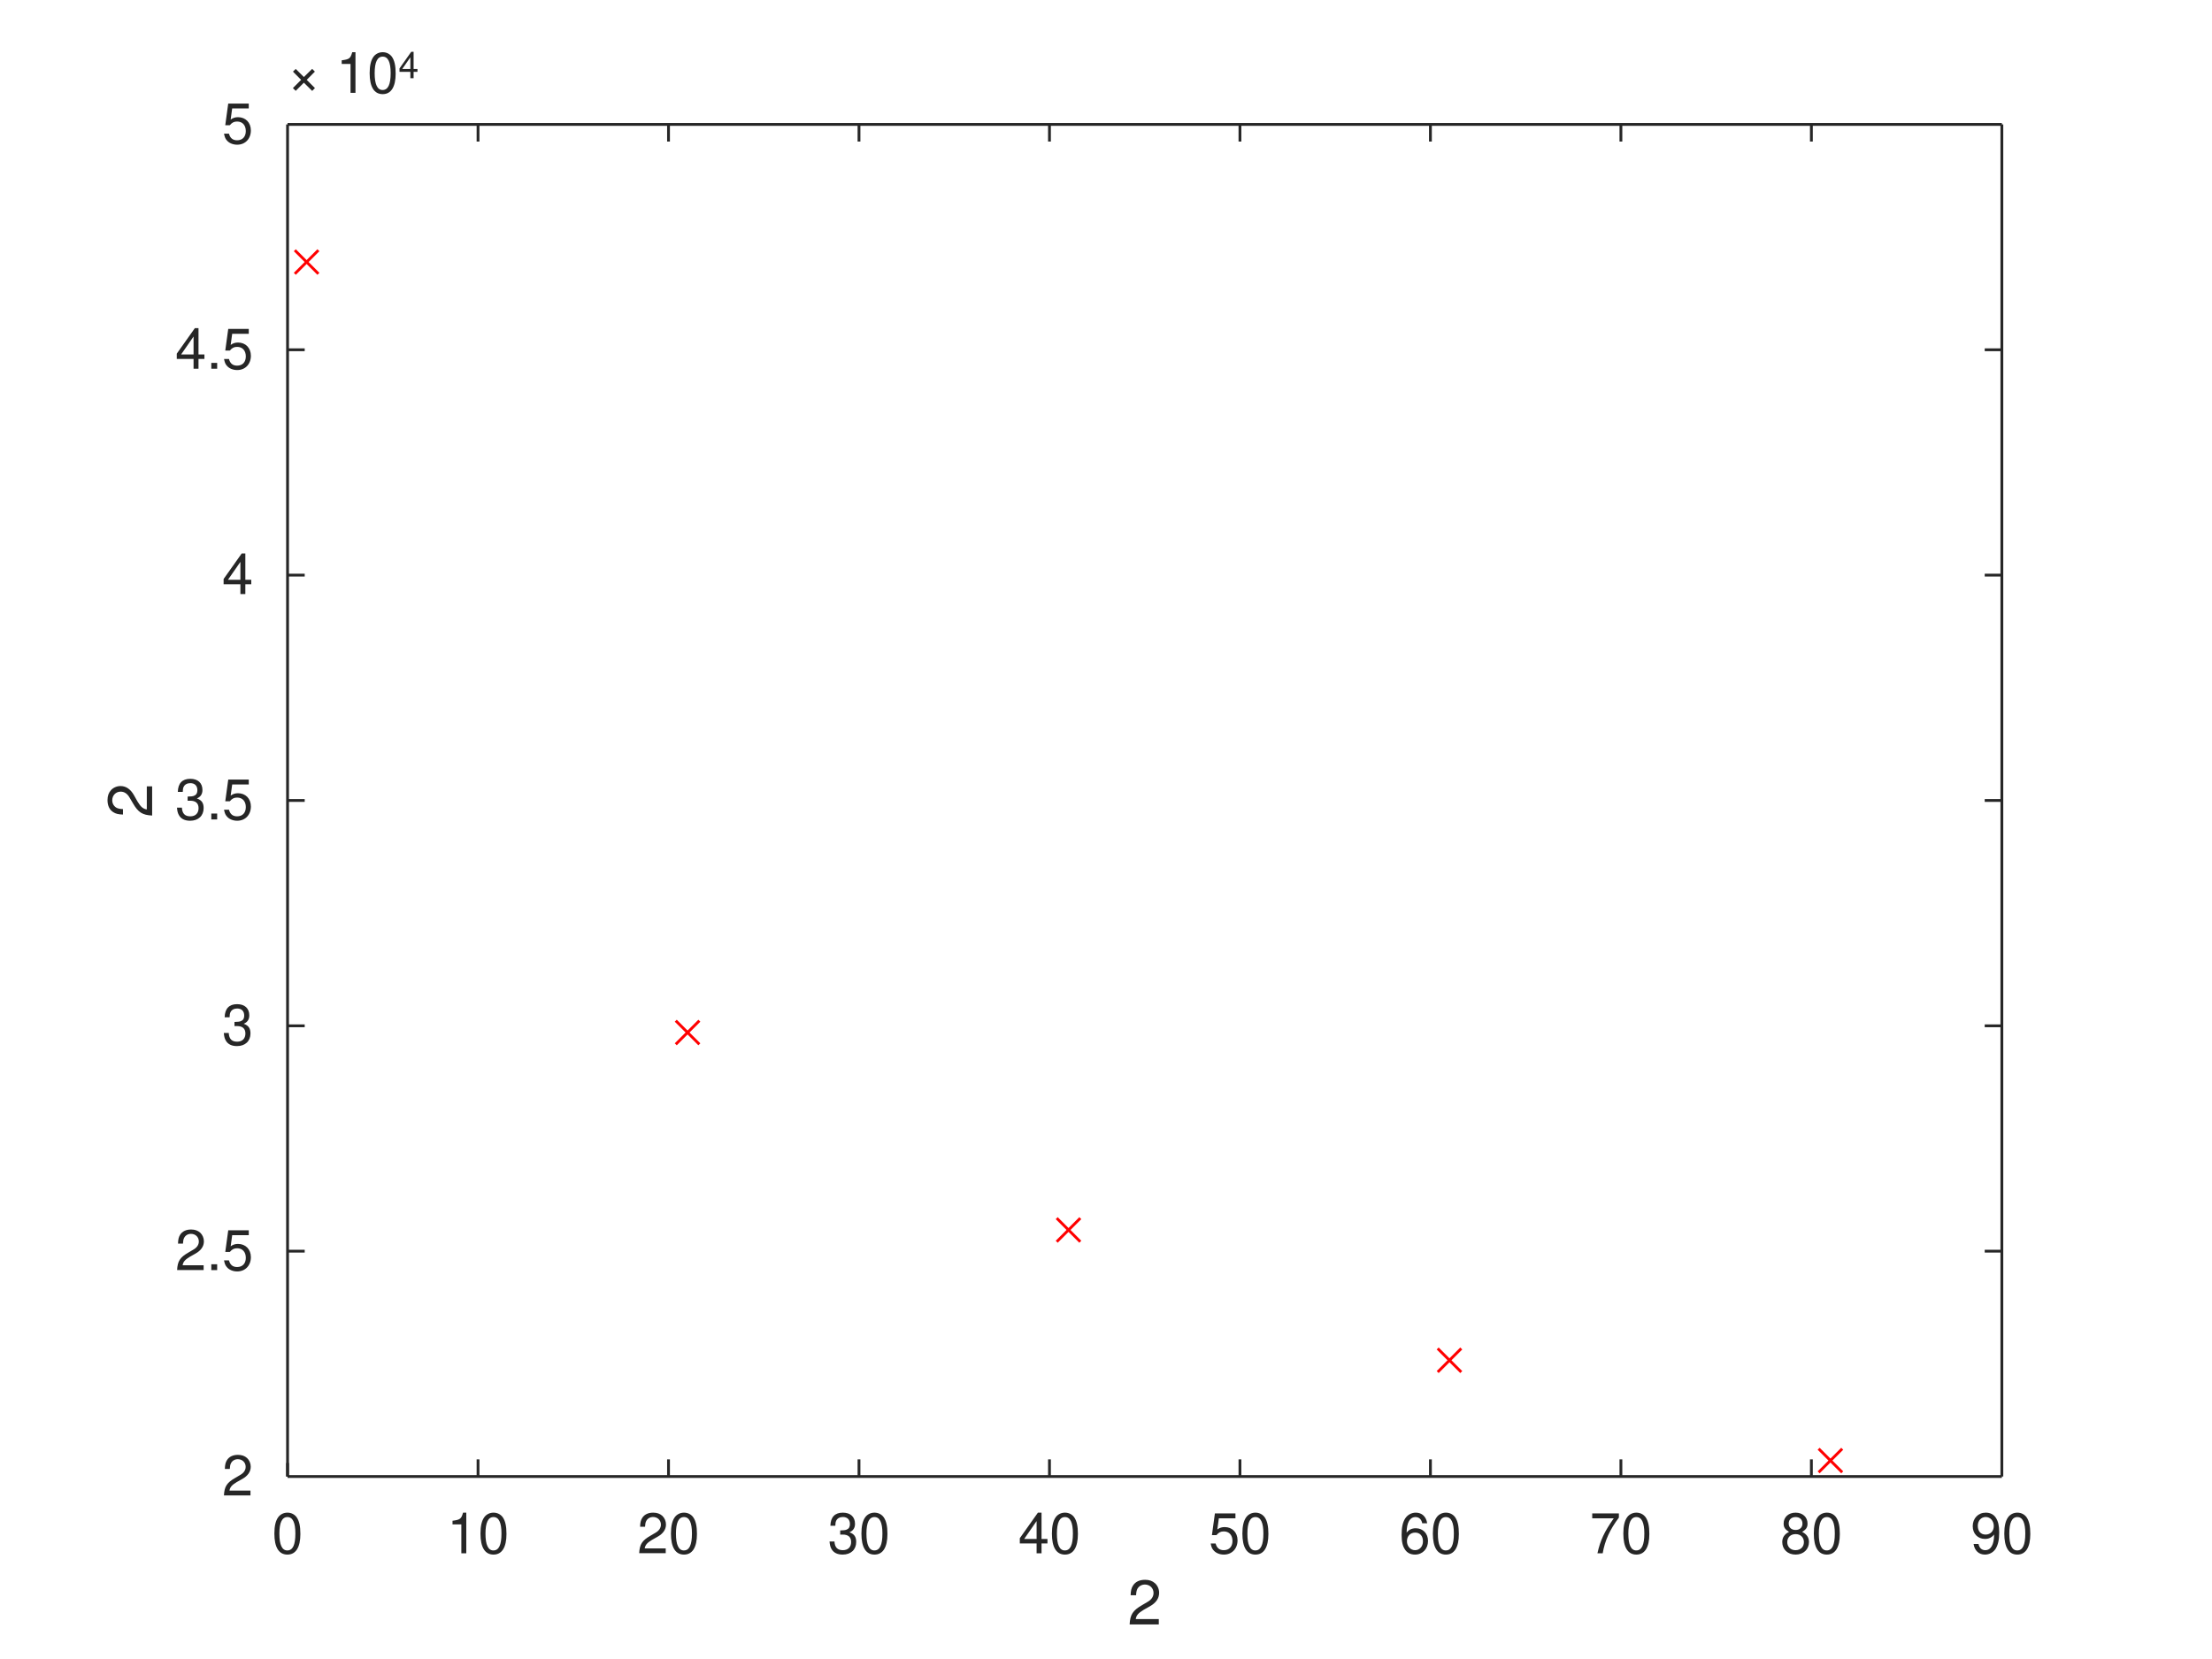
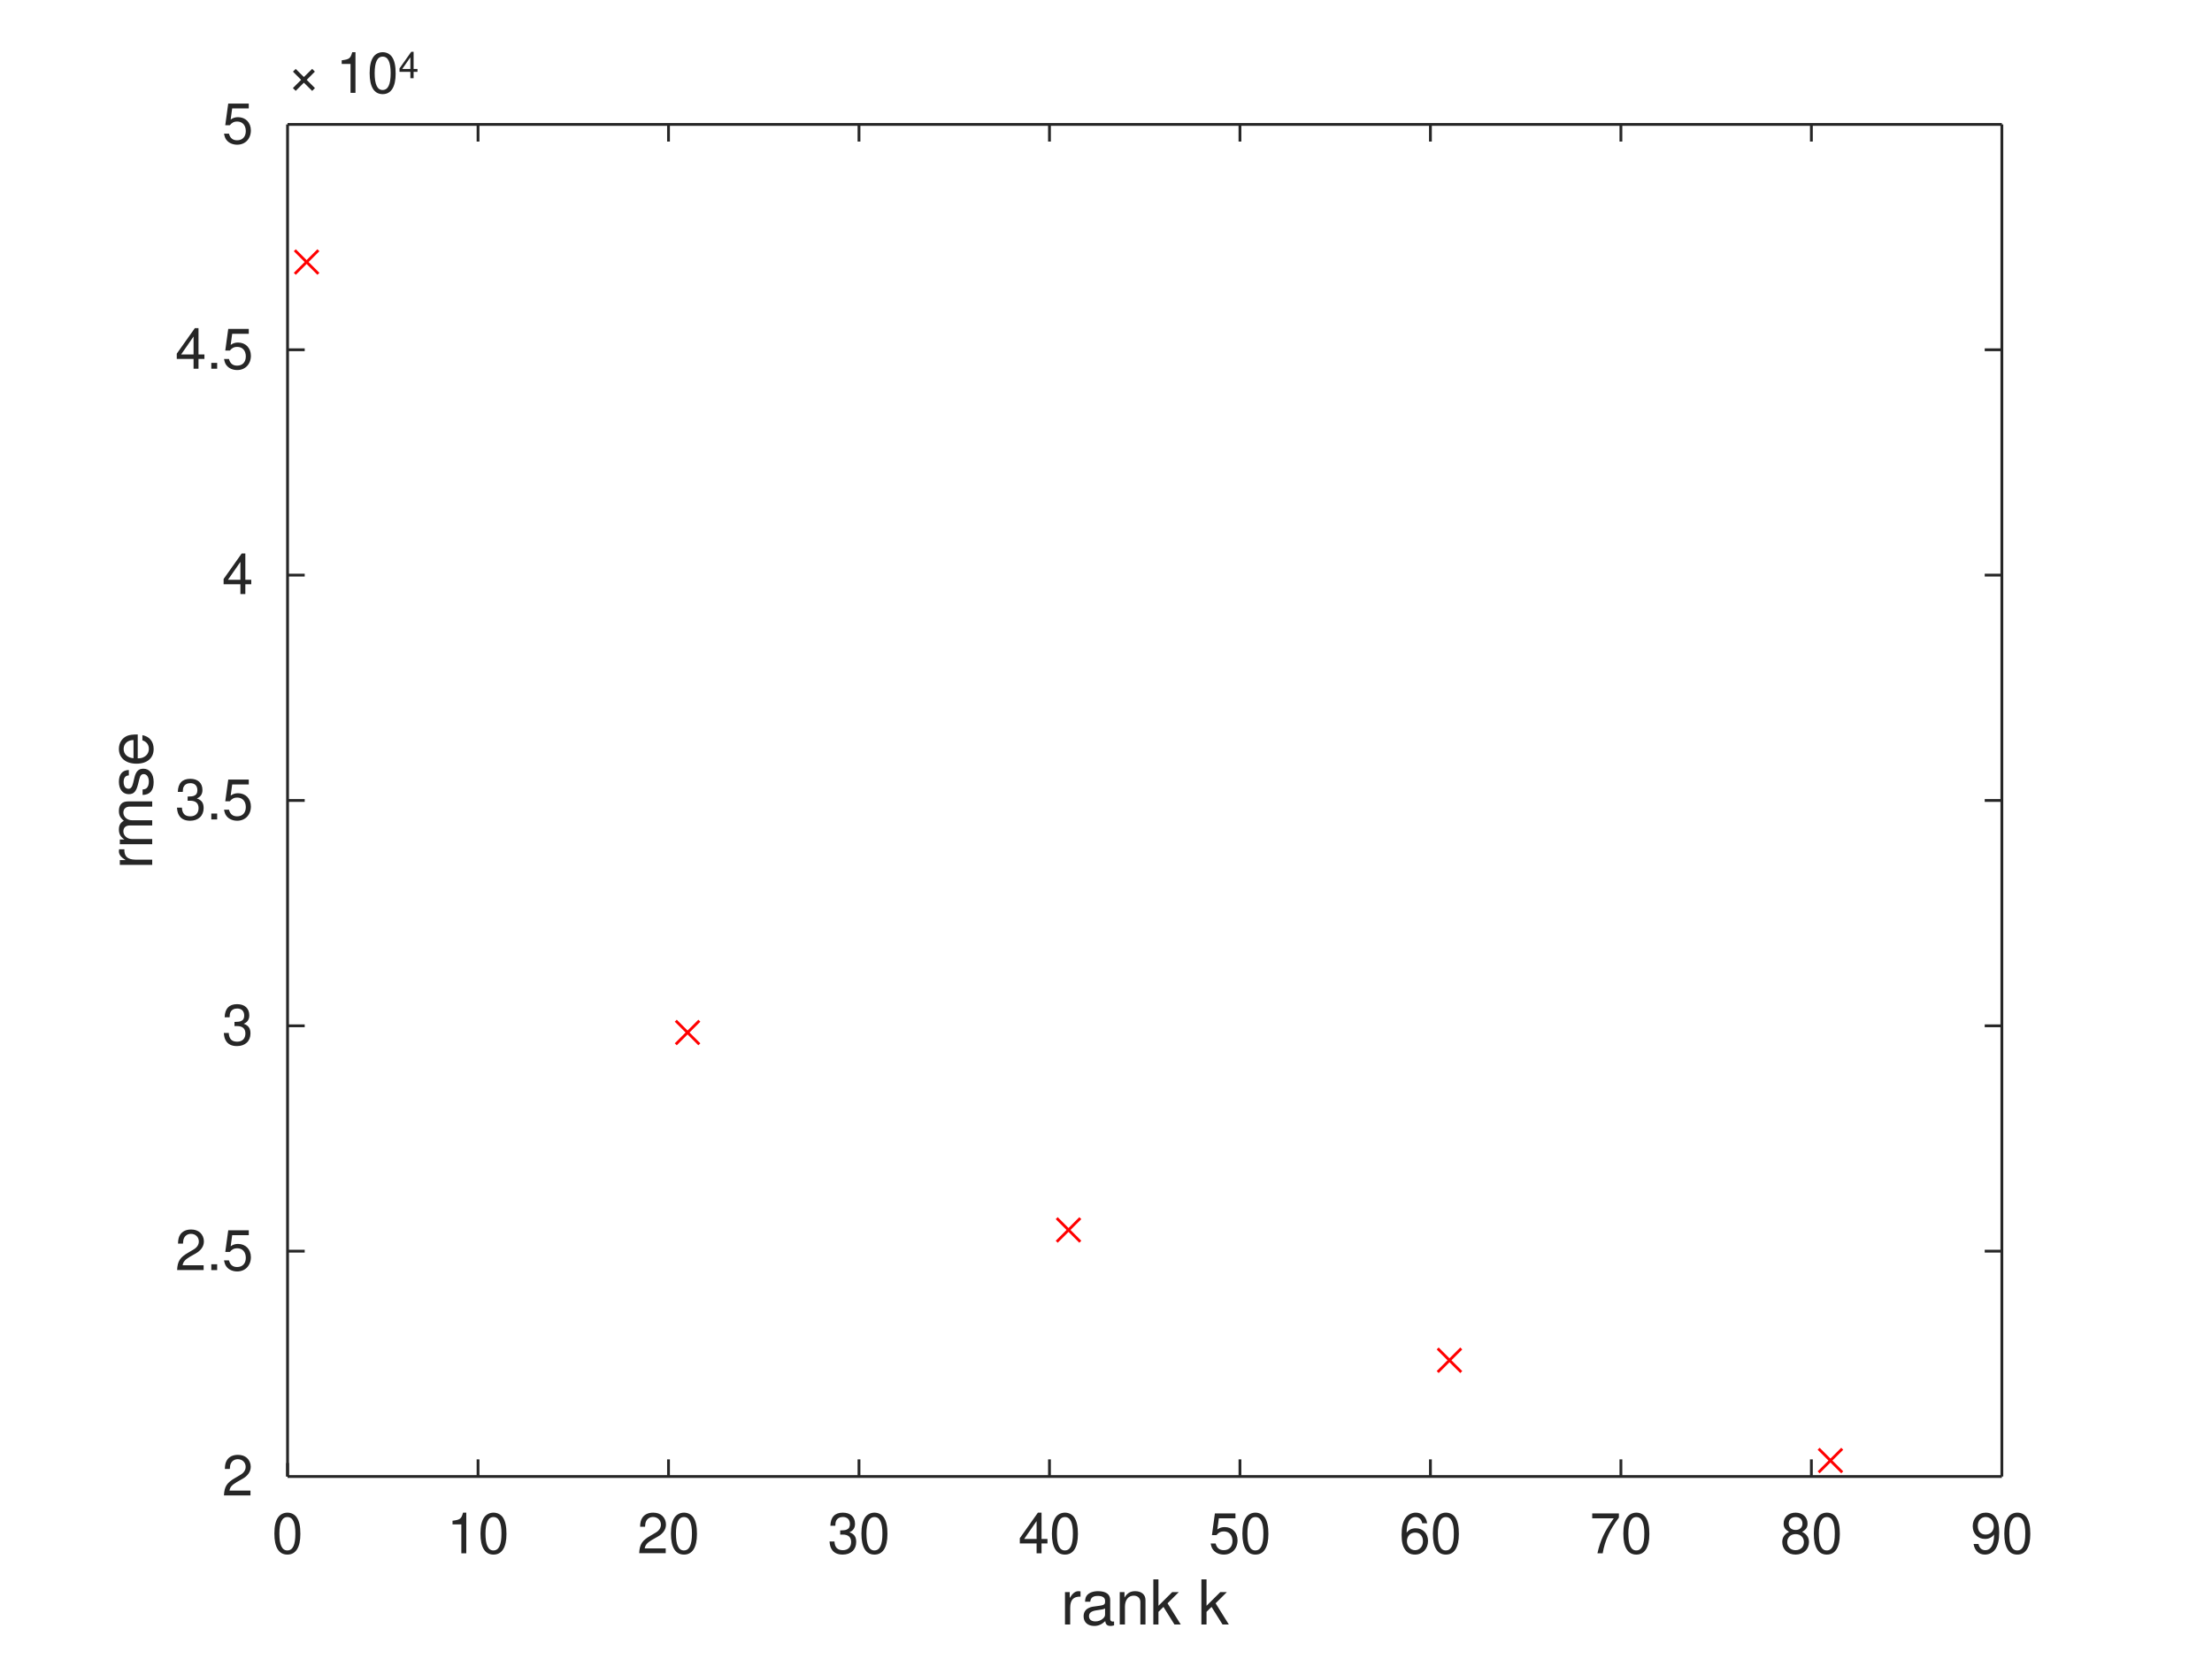
<svg xmlns="http://www.w3.org/2000/svg" preserveAspectRatio="xMinYMin meet" width="100%" height="100%" viewBox="0 0 525.000 393.750" version="1.1">
  <g id="topgroup">
    <rect x="0" y="0" width="525.000" height="393.750" fill="#ffffff" stroke="none" />
    <g id="ID000000">
      <clipPath id="ID000001">
        <rect x="68.250" y="29.531" width="406.875" height="320.906" />
      </clipPath>
      <polygon fill="#ffffff" fill-opacity="1.00" stroke="none" stroke-width="0.5pt" stroke-opacity="1.00" stroke-dasharray="none" points="68.250,350.438 475.125,350.438 475.125,29.531 68.250,29.531 " />
      <polygon fill="#ffffff" fill-opacity="1.00" stroke="none" stroke-width="0.5pt" stroke-opacity="1.00" stroke-dasharray="none" points="68.250,29.531 475.125,29.531 475.125,29.531 68.250,29.531 " />
      <polygon fill="#ffffff" fill-opacity="1.00" stroke="none" stroke-width="0.5pt" stroke-opacity="1.00" stroke-dasharray="none" points="68.250,350.438 68.250,350.438 68.250,29.531 68.250,29.531 " />
      <g>
        <g id="ID000002">
</g>
        <g id="ID000003">
          <g transform="translate(36.125,189.984)">
            <g transform="rotate(-90.0)">
              <text x="0.000" y="0.000" font-family="Helvetica" text-anchor="middle" font-size="11pt" fill="#262626">
-                 <tspan>2</tspan>
+                 <tspan>rmse</tspan>
              </text>
            </g>
          </g>
        </g>
        <g id="ID000004">
          <g transform="translate(271.688,385.560)">
            <g transform="rotate(-0.0)">
              <text x="0.000" y="0.000" font-family="Helvetica" text-anchor="middle" font-size="11pt" fill="#262626">
-                 <tspan>2</tspan>
+                 <tspan>rank k</tspan>
              </text>
            </g>
          </g>
        </g>
        <g id="ID000005">
</g>
        <g id="ID000006" clip-path="url(#ID000001)">
          <g>
            <polyline fill="#ff0000" fill-opacity="1.00" stroke="#ff0000" stroke-width="0.5pt" stroke-opacity="1.00" stroke-dasharray="none" points="69.971,64.990 75.571,59.390 " />
            <polyline fill="#ff0000" fill-opacity="1.00" stroke="#ff0000" stroke-width="0.5pt" stroke-opacity="1.00" stroke-dasharray="none" points="69.971,59.390 75.571,64.990 " />
            <polyline fill="#ff0000" fill-opacity="1.00" stroke="#ff0000" stroke-width="0.5pt" stroke-opacity="1.00" stroke-dasharray="none" points="160.387,247.856 165.988,242.256 " />
            <polyline fill="#ff0000" fill-opacity="1.00" stroke="#ff0000" stroke-width="0.5pt" stroke-opacity="1.00" stroke-dasharray="none" points="160.387,242.256 165.988,247.856 " />
            <polyline fill="#ff0000" fill-opacity="1.00" stroke="#ff0000" stroke-width="0.5pt" stroke-opacity="1.00" stroke-dasharray="none" points="250.804,294.719 256.404,289.119 " />
            <polyline fill="#ff0000" fill-opacity="1.00" stroke="#ff0000" stroke-width="0.5pt" stroke-opacity="1.00" stroke-dasharray="none" points="250.804,289.119 256.404,294.719 " />
            <polyline fill="#ff0000" fill-opacity="1.00" stroke="#ff0000" stroke-width="0.5pt" stroke-opacity="1.00" stroke-dasharray="none" points="341.221,325.649 346.821,320.049 " />
            <polyline fill="#ff0000" fill-opacity="1.00" stroke="#ff0000" stroke-width="0.5pt" stroke-opacity="1.00" stroke-dasharray="none" points="341.221,320.049 346.821,325.649 " />
            <polyline fill="#ff0000" fill-opacity="1.00" stroke="#ff0000" stroke-width="0.5pt" stroke-opacity="1.00" stroke-dasharray="none" points="431.637,349.447 437.238,343.847 " />
            <polyline fill="#ff0000" fill-opacity="1.00" stroke="#ff0000" stroke-width="0.5pt" stroke-opacity="1.00" stroke-dasharray="none" points="431.637,343.847 437.238,349.447 " />
          </g>
        </g>
      </g>
      <g>
        <polyline fill="none" stroke="#262626" stroke-width="0.5pt" stroke-dasharray="none" stroke-opacity="1.00" points="113.458,350.438 113.458,346.369 " />
        <polyline fill="none" stroke="#262626" stroke-width="0.5pt" stroke-dasharray="none" stroke-opacity="1.00" points="158.667,350.438 158.667,346.369 " />
        <polyline fill="none" stroke="#262626" stroke-width="0.5pt" stroke-dasharray="none" stroke-opacity="1.00" points="203.875,350.438 203.875,346.369 " />
        <polyline fill="none" stroke="#262626" stroke-width="0.5pt" stroke-dasharray="none" stroke-opacity="1.00" points="249.083,350.438 249.083,346.369 " />
        <polyline fill="none" stroke="#262626" stroke-width="0.5pt" stroke-dasharray="none" stroke-opacity="1.00" points="294.292,350.438 294.292,346.369 " />
        <polyline fill="none" stroke="#262626" stroke-width="0.5pt" stroke-dasharray="none" stroke-opacity="1.00" points="339.5,350.438 339.5,346.369 " />
        <polyline fill="none" stroke="#262626" stroke-width="0.5pt" stroke-dasharray="none" stroke-opacity="1.00" points="384.708,350.438 384.708,346.369 " />
        <polyline fill="none" stroke="#262626" stroke-width="0.5pt" stroke-dasharray="none" stroke-opacity="1.00" points="429.917,350.438 429.917,346.369 " />
        <polyline fill="none" stroke="#262626" stroke-width="0.5pt" stroke-dasharray="none" stroke-opacity="1.00" points="68.25,350.438 475.125,350.438 " />
        <polyline fill="none" stroke="#262626" stroke-width="0.5pt" stroke-dasharray="none" stroke-opacity="1.00" points="113.458,29.531 113.458,33.6 " />
        <polyline fill="none" stroke="#262626" stroke-width="0.5pt" stroke-dasharray="none" stroke-opacity="1.00" points="158.667,29.531 158.667,33.6 " />
        <polyline fill="none" stroke="#262626" stroke-width="0.5pt" stroke-dasharray="none" stroke-opacity="1.00" points="203.875,29.531 203.875,33.6 " />
        <polyline fill="none" stroke="#262626" stroke-width="0.5pt" stroke-dasharray="none" stroke-opacity="1.00" points="249.083,29.531 249.083,33.6 " />
        <polyline fill="none" stroke="#262626" stroke-width="0.5pt" stroke-dasharray="none" stroke-opacity="1.00" points="294.292,29.531 294.292,33.6 " />
        <polyline fill="none" stroke="#262626" stroke-width="0.5pt" stroke-dasharray="none" stroke-opacity="1.00" points="339.5,29.531 339.5,33.6 " />
        <polyline fill="none" stroke="#262626" stroke-width="0.5pt" stroke-dasharray="none" stroke-opacity="1.00" points="384.708,29.531 384.708,33.6 " />
        <polyline fill="none" stroke="#262626" stroke-width="0.5pt" stroke-dasharray="none" stroke-opacity="1.00" points="429.917,29.531 429.917,33.6 " />
        <polyline fill="none" stroke="#262626" stroke-width="0.5pt" stroke-dasharray="none" stroke-opacity="1.00" points="68.25,29.531 475.125,29.531 " />
        <g transform="translate(68.250,368.656)">
          <g transform="rotate(-0.0)">
            <text x="0.000" y="0.000" font-family="Helvetica" text-anchor="middle" font-size="10pt" fill="#262626">
              <tspan>0</tspan>
            </text>
          </g>
        </g>
        <g transform="translate(113.458,368.656)">
          <g transform="rotate(-0.0)">
            <text x="0.000" y="0.000" font-family="Helvetica" text-anchor="middle" font-size="10pt" fill="#262626">
              <tspan>10</tspan>
            </text>
          </g>
        </g>
        <g transform="translate(158.667,368.656)">
          <g transform="rotate(-0.0)">
            <text x="0.000" y="0.000" font-family="Helvetica" text-anchor="middle" font-size="10pt" fill="#262626">
              <tspan>20</tspan>
            </text>
          </g>
        </g>
        <g transform="translate(203.875,368.656)">
          <g transform="rotate(-0.0)">
            <text x="0.000" y="0.000" font-family="Helvetica" text-anchor="middle" font-size="10pt" fill="#262626">
              <tspan>30</tspan>
            </text>
          </g>
        </g>
        <g transform="translate(249.083,368.656)">
          <g transform="rotate(-0.0)">
            <text x="0.000" y="0.000" font-family="Helvetica" text-anchor="middle" font-size="10pt" fill="#262626">
              <tspan>40</tspan>
            </text>
          </g>
        </g>
        <g transform="translate(294.292,368.656)">
          <g transform="rotate(-0.0)">
            <text x="0.000" y="0.000" font-family="Helvetica" text-anchor="middle" font-size="10pt" fill="#262626">
              <tspan>50</tspan>
            </text>
          </g>
        </g>
        <g transform="translate(339.500,368.656)">
          <g transform="rotate(-0.0)">
            <text x="0.000" y="0.000" font-family="Helvetica" text-anchor="middle" font-size="10pt" fill="#262626">
              <tspan>60</tspan>
            </text>
          </g>
        </g>
        <g transform="translate(384.708,368.656)">
          <g transform="rotate(-0.0)">
            <text x="0.000" y="0.000" font-family="Helvetica" text-anchor="middle" font-size="10pt" fill="#262626">
              <tspan>70</tspan>
            </text>
          </g>
        </g>
        <g transform="translate(429.917,368.656)">
          <g transform="rotate(-0.0)">
            <text x="0.000" y="0.000" font-family="Helvetica" text-anchor="middle" font-size="10pt" fill="#262626">
              <tspan>80</tspan>
            </text>
          </g>
        </g>
        <g transform="translate(475.125,368.656)">
          <g transform="rotate(-0.0)">
            <text x="0.000" y="0.000" font-family="Helvetica" text-anchor="middle" font-size="10pt" fill="#262626">
              <tspan>90</tspan>
            </text>
          </g>
        </g>
        <polyline fill="none" stroke="#262626" stroke-width="0.5pt" stroke-dasharray="none" stroke-opacity="1.00" points="68.25,296.953 72.319,296.953 " />
        <polyline fill="none" stroke="#262626" stroke-width="0.5pt" stroke-dasharray="none" stroke-opacity="1.00" points="68.25,243.469 72.319,243.469 " />
        <polyline fill="none" stroke="#262626" stroke-width="0.5pt" stroke-dasharray="none" stroke-opacity="1.00" points="68.25,189.984 72.319,189.984 " />
        <polyline fill="none" stroke="#262626" stroke-width="0.5pt" stroke-dasharray="none" stroke-opacity="1.00" points="68.25,136.5 72.319,136.5 " />
        <polyline fill="none" stroke="#262626" stroke-width="0.5pt" stroke-dasharray="none" stroke-opacity="1.00" points="68.25,83.016 72.319,83.016 " />
        <polyline fill="none" stroke="#262626" stroke-width="0.5pt" stroke-dasharray="none" stroke-opacity="1.00" points="68.25,350.438 68.25,29.531 " />
        <polyline fill="none" stroke="#262626" stroke-width="0.5pt" stroke-dasharray="none" stroke-opacity="1.00" points="475.125,296.953 471.056,296.953 " />
        <polyline fill="none" stroke="#262626" stroke-width="0.5pt" stroke-dasharray="none" stroke-opacity="1.00" points="475.125,243.469 471.056,243.469 " />
        <polyline fill="none" stroke="#262626" stroke-width="0.5pt" stroke-dasharray="none" stroke-opacity="1.00" points="475.125,189.984 471.056,189.984 " />
        <polyline fill="none" stroke="#262626" stroke-width="0.5pt" stroke-dasharray="none" stroke-opacity="1.00" points="475.125,136.5 471.056,136.5 " />
        <polyline fill="none" stroke="#262626" stroke-width="0.5pt" stroke-dasharray="none" stroke-opacity="1.00" points="475.125,83.016 471.056,83.016 " />
        <polyline fill="none" stroke="#262626" stroke-width="0.5pt" stroke-dasharray="none" stroke-opacity="1.00" points="475.125,350.438 475.125,29.531 " />
        <g transform="translate(60.112,354.938)">
          <g transform="rotate(-0.0)">
            <text x="0.000" y="0.000" font-family="Helvetica" text-anchor="end" font-size="10pt" fill="#262626">
              <tspan>2</tspan>
            </text>
          </g>
        </g>
        <g transform="translate(60.112,301.453)">
          <g transform="rotate(-0.0)">
            <text x="0.000" y="0.000" font-family="Helvetica" text-anchor="end" font-size="10pt" fill="#262626">
              <tspan>2.5</tspan>
            </text>
          </g>
        </g>
        <g transform="translate(60.112,247.969)">
          <g transform="rotate(-0.0)">
            <text x="0.000" y="0.000" font-family="Helvetica" text-anchor="end" font-size="10pt" fill="#262626">
              <tspan>3</tspan>
            </text>
          </g>
        </g>
        <g transform="translate(60.112,194.484)">
          <g transform="rotate(-0.0)">
            <text x="0.000" y="0.000" font-family="Helvetica" text-anchor="end" font-size="10pt" fill="#262626">
              <tspan>3.5</tspan>
            </text>
          </g>
        </g>
        <g transform="translate(60.112,141.000)">
          <g transform="rotate(-0.0)">
            <text x="0.000" y="0.000" font-family="Helvetica" text-anchor="end" font-size="10pt" fill="#262626">
              <tspan>4</tspan>
            </text>
          </g>
        </g>
        <g transform="translate(60.112,87.516)">
          <g transform="rotate(-0.0)">
            <text x="0.000" y="0.000" font-family="Helvetica" text-anchor="end" font-size="10pt" fill="#262626">
              <tspan>4.5</tspan>
            </text>
          </g>
        </g>
        <g transform="translate(60.112,34.031)">
          <g transform="rotate(-0.0)">
            <text x="0.000" y="0.000" font-family="Helvetica" text-anchor="end" font-size="10pt" fill="#262626">
              <tspan>5</tspan>
            </text>
          </g>
        </g>
        <polyline fill="none" stroke="#262626" stroke-width="0.5pt" stroke-dasharray="none" stroke-opacity="1.00" points="68.25,350.438 68.25,347.228 " />
        <polyline fill="none" stroke="#262626" stroke-width="0.5pt" stroke-dasharray="none" stroke-opacity="1.00" points="68.25,350.438 68.25,350.438 " />
        <g transform="translate(68.250,22.031)">
          <g transform="rotate(-0.0)">
            <text x="0.000" y="0.000" font-family="Helvetica" text-anchor="start" font-size="10pt" fill="#262626">
              <tspan>× 10<tspan style="font-size:65%;baseline-shift:super">4</tspan>
              </tspan>
            </text>
          </g>
        </g>
      </g>
    </g>
  </g>
</svg>
